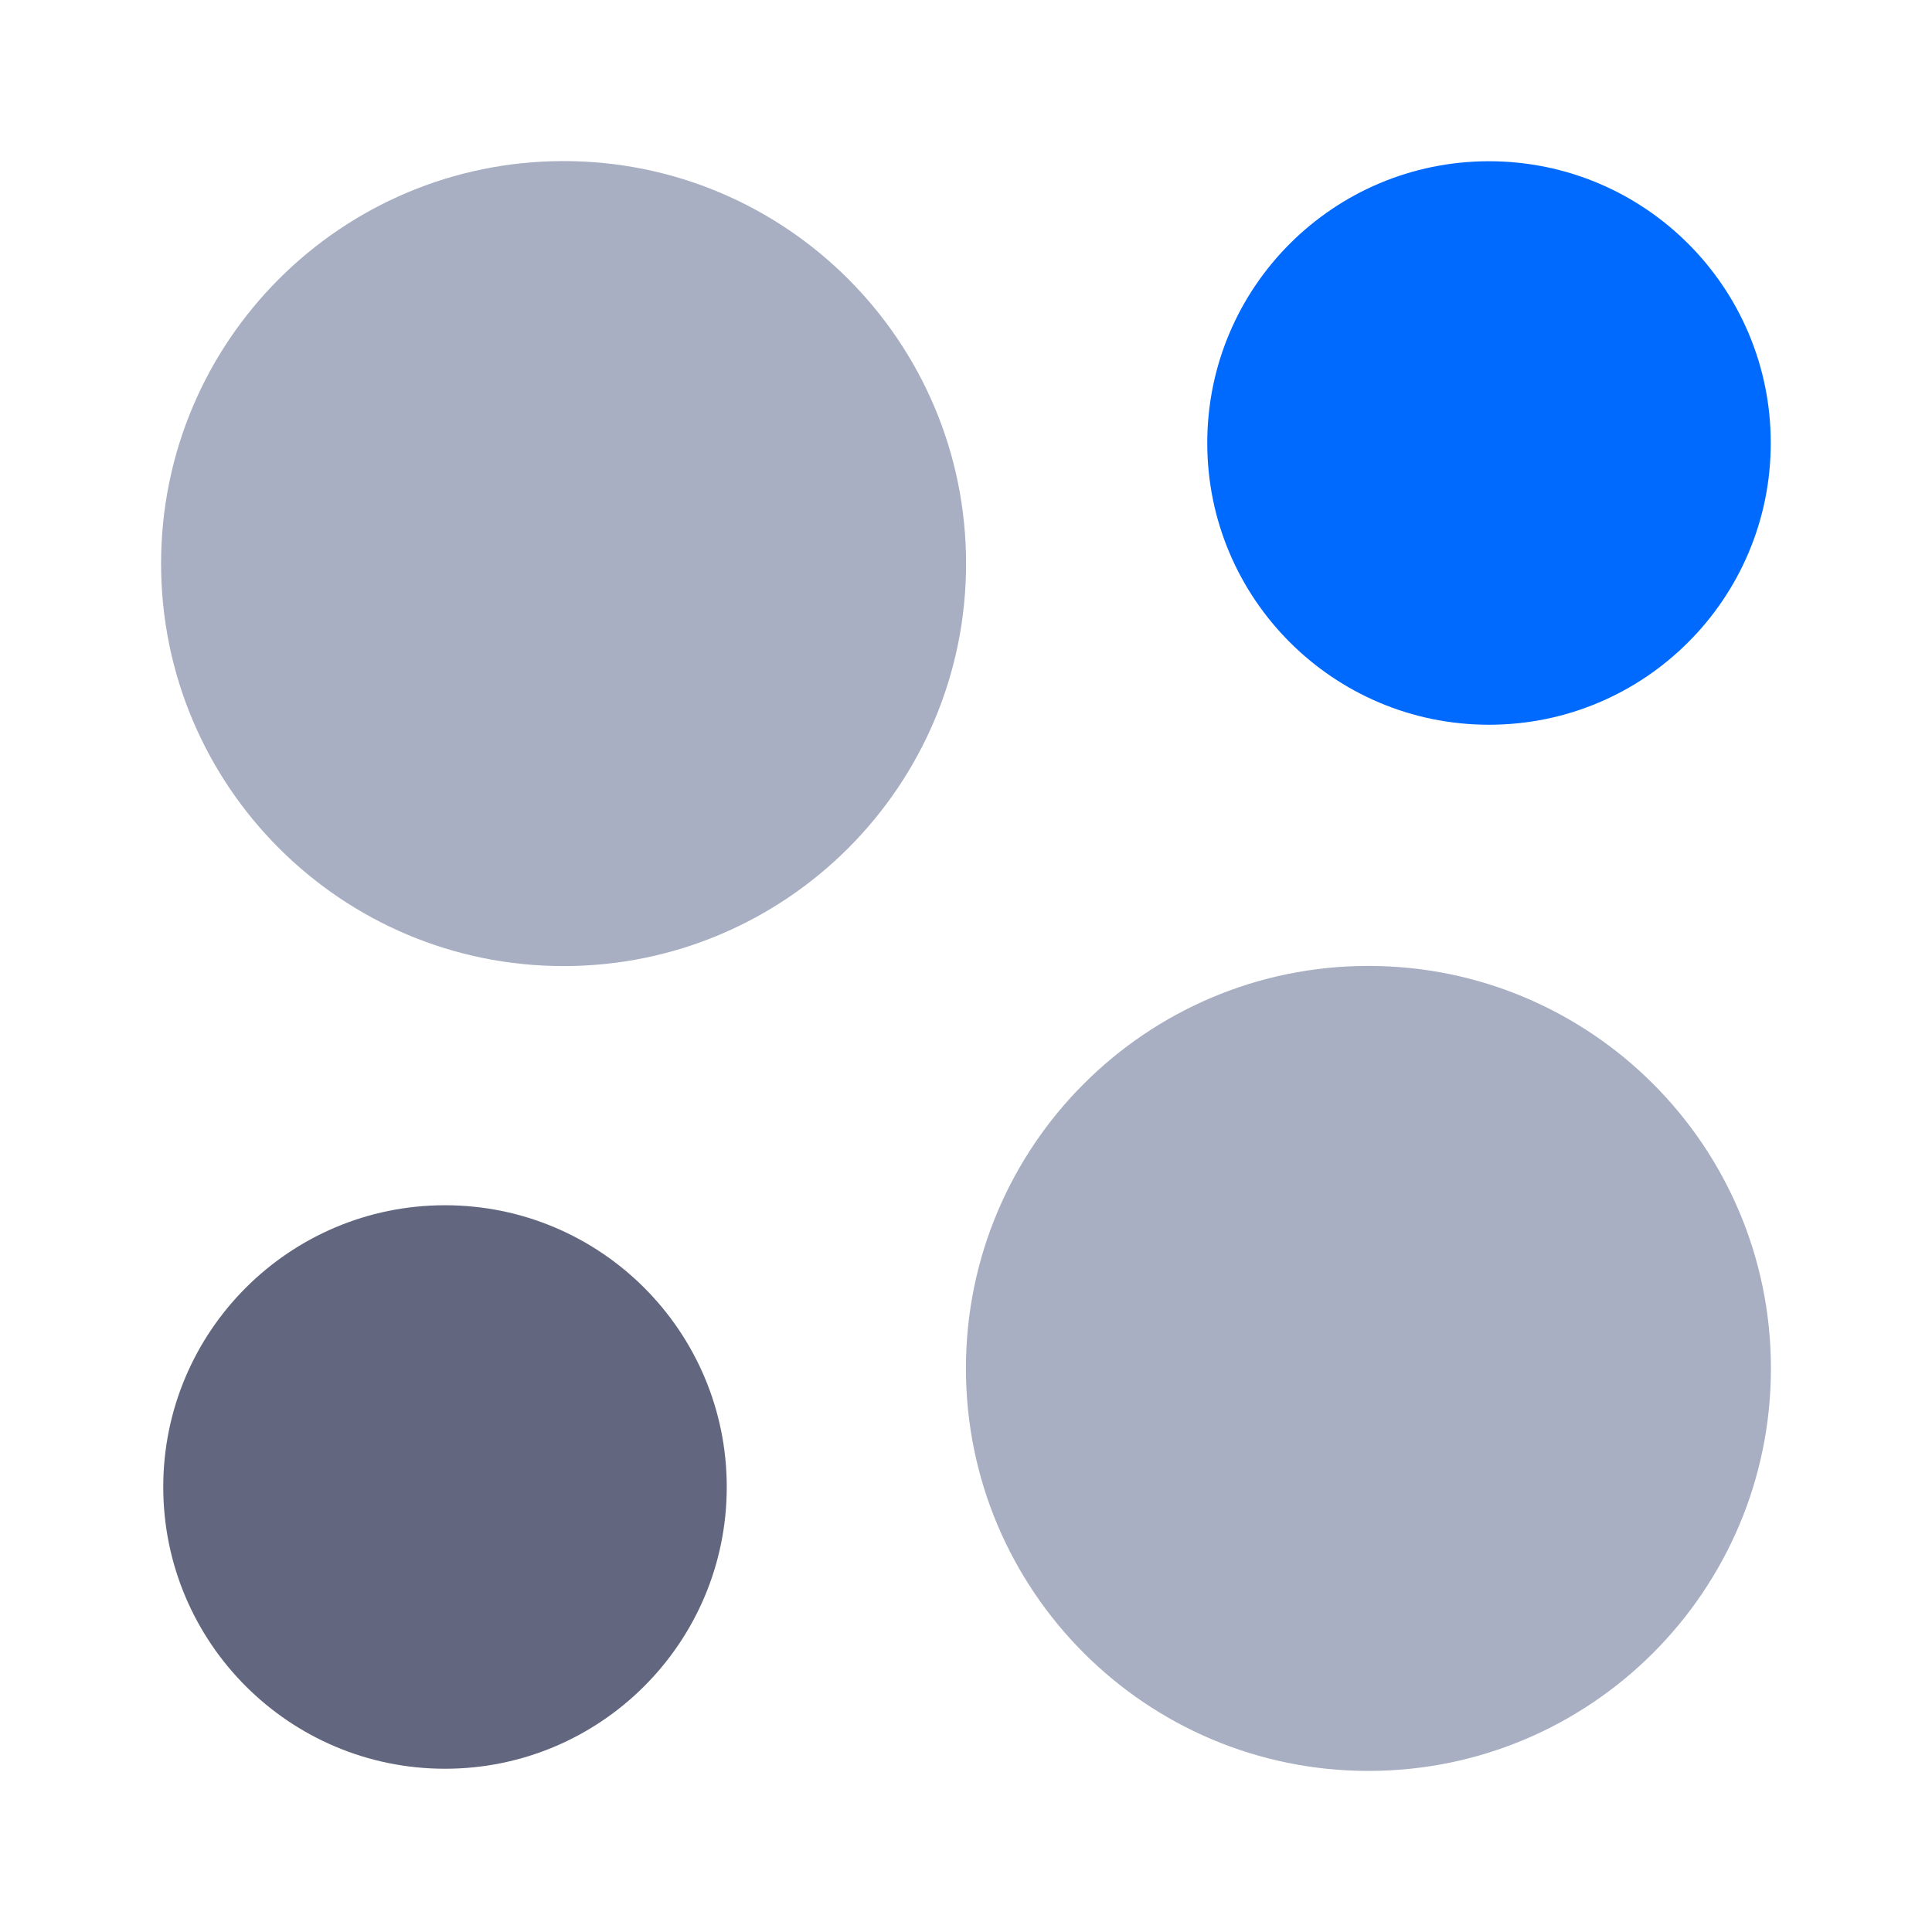
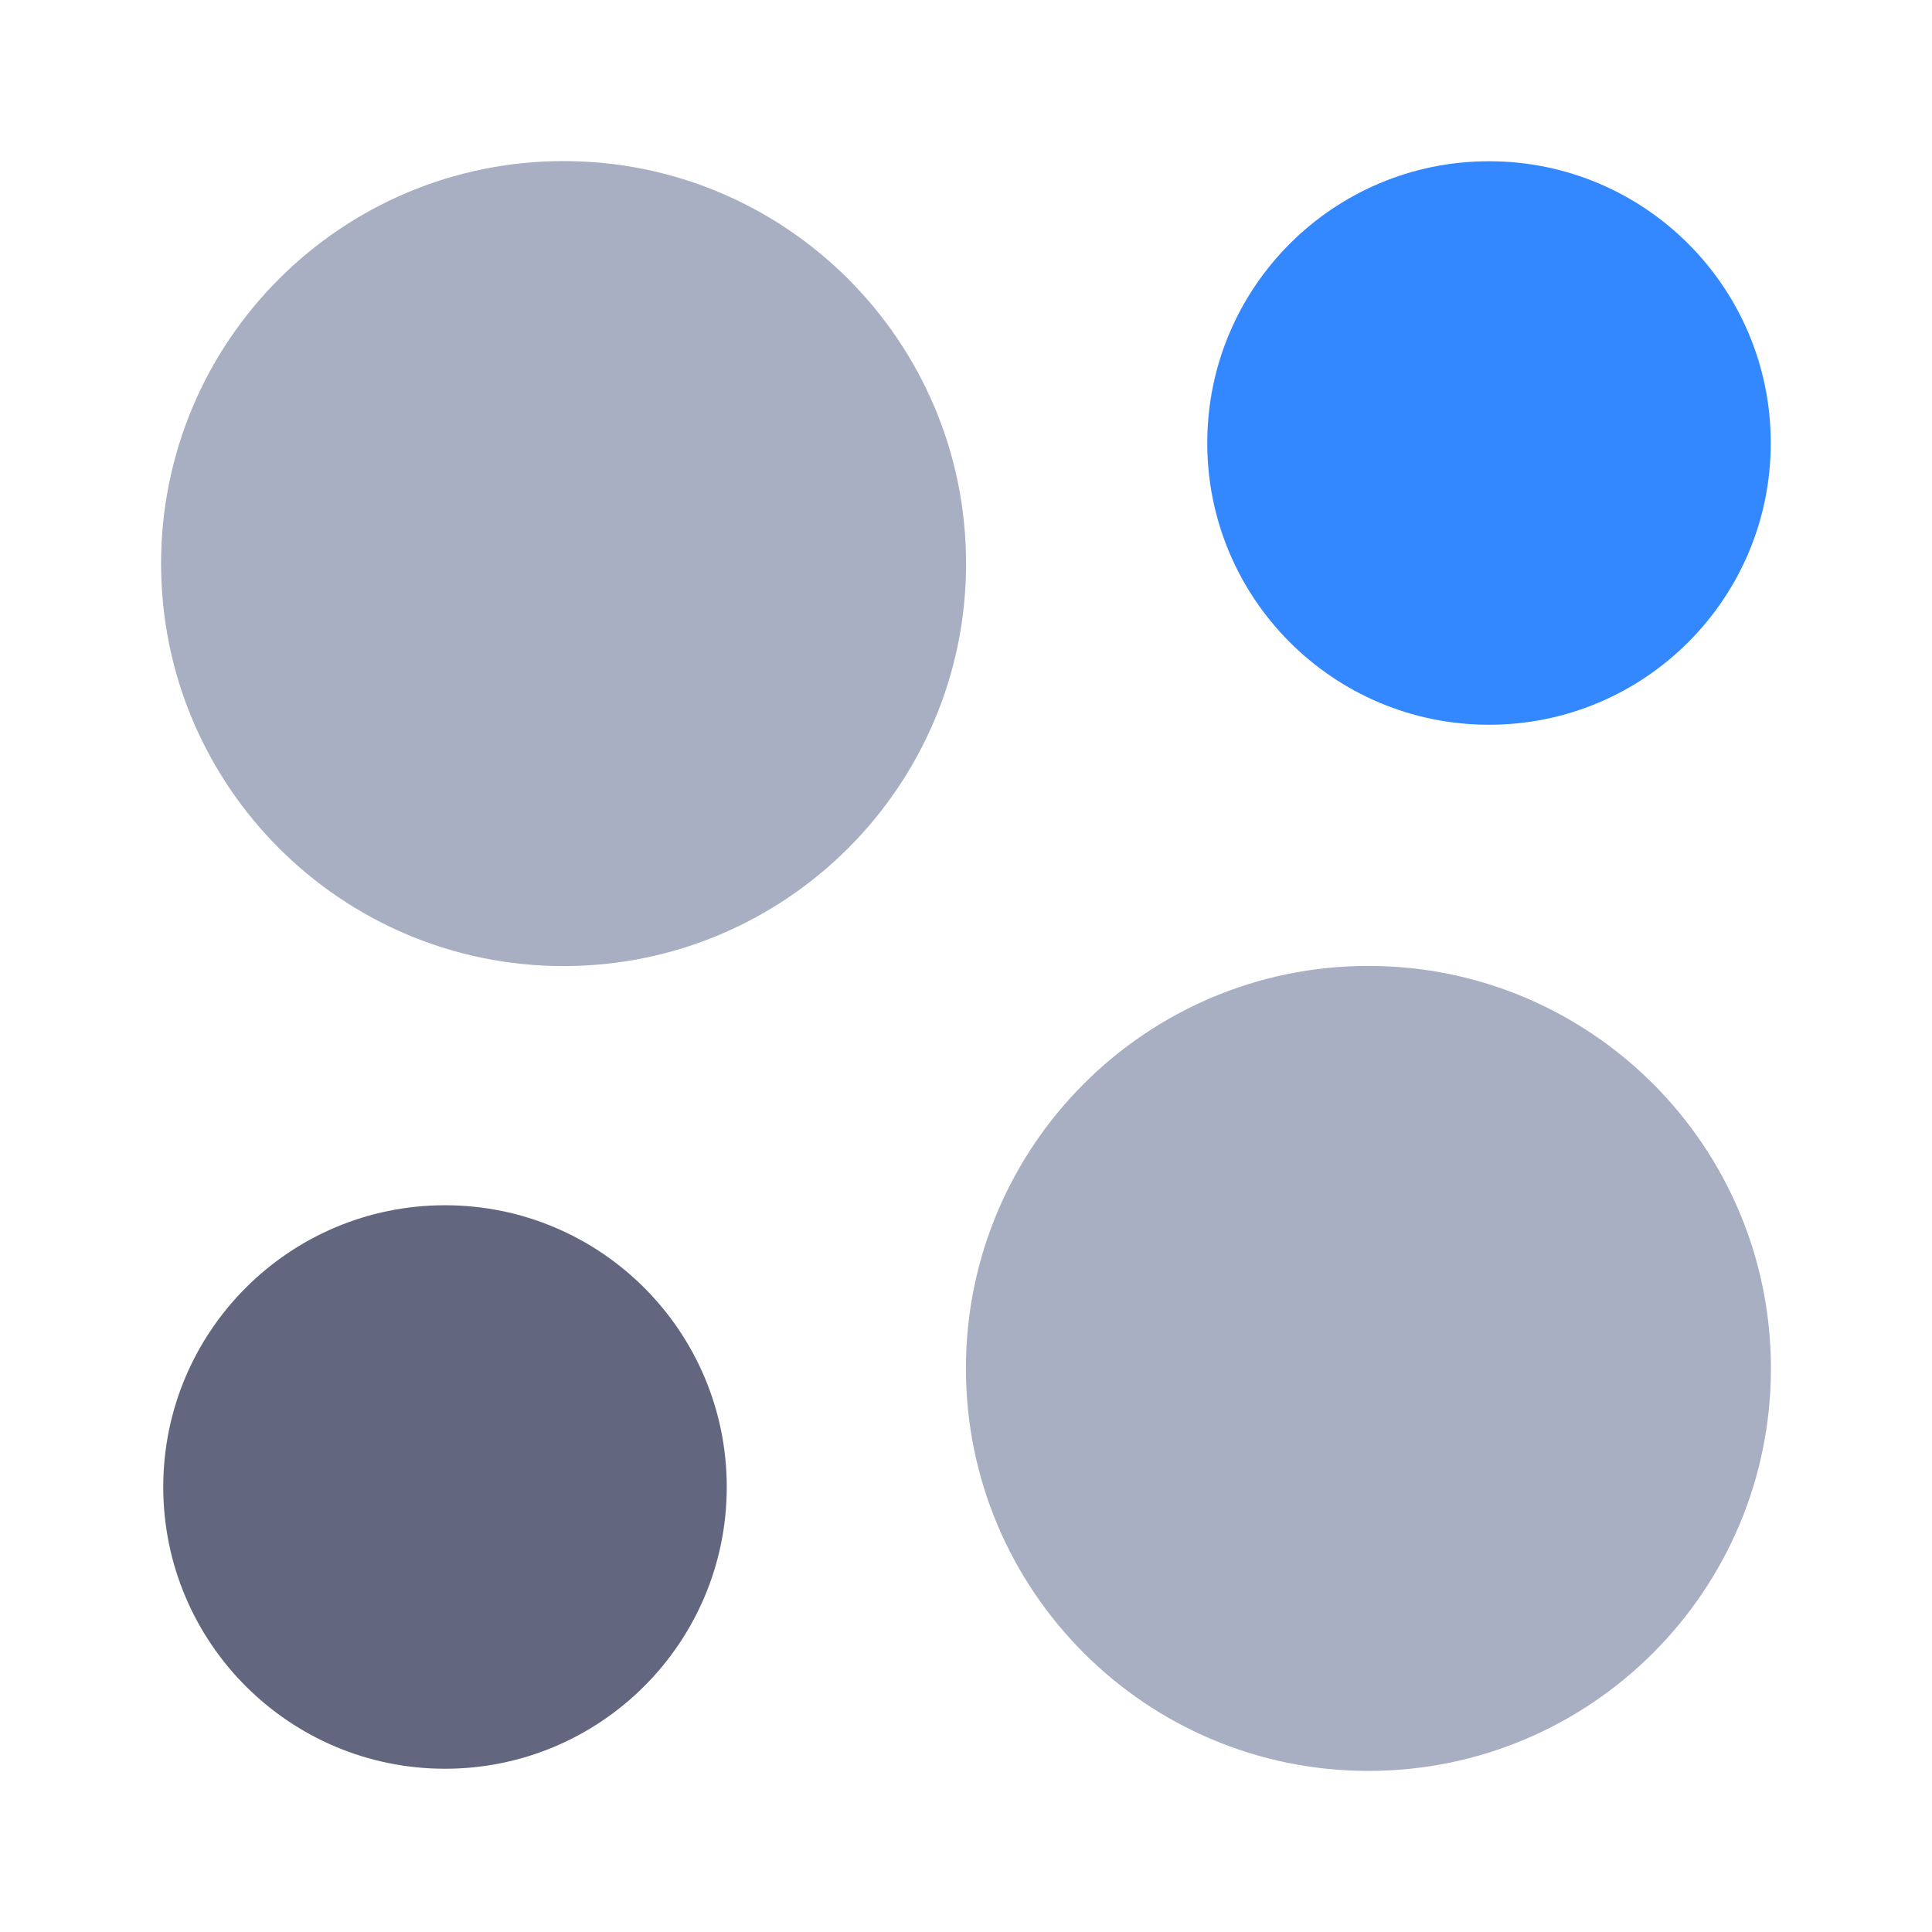
<svg xmlns="http://www.w3.org/2000/svg" t="1602291027016" class="icon" viewBox="0 0 1024 1024" version="1.1" p-id="9295" data-spm-anchor-id="a313x.7781069.0.i0" width="200" height="200">
  <defs>
    <style type="text/css" />
  </defs>
  <path d="M725.291 725.291m-213.333 0a213.333 213.333 0 1 0 426.667 0 213.333 213.333 0 1 0-426.667 0Z" fill="#A8AFC2" p-id="9296" data-spm-anchor-id="a313x.7781069.0.i4" class="" />
-   <path d="M789.205 234.795m-149.333 0a149.333 149.333 0 1 0 298.667 0 149.333 149.333 0 1 0-298.667 0Z" fill="#006AFF" p-id="9297" data-spm-anchor-id="a313x.7781069.0.i1" class="" />
+   <path d="M789.205 234.795m-149.333 0a149.333 149.333 0 1 0 298.667 0 149.333 149.333 0 1 0-298.667 0Z" fill="#3388ff" p-id="9297" data-spm-anchor-id="a313x.7781069.0.i1" class="" />
  <path d="M235.861 788.139m-149.333 0a149.333 149.333 0 1 0 298.667 0 149.333 149.333 0 1 0-298.667 0Z" fill="#62677F" p-id="9298" data-spm-anchor-id="a313x.7781069.0.i5" class="" />
  <path d="M298.709 298.709m-213.333 0a213.333 213.333 0 1 0 426.667 0 213.333 213.333 0 1 0-426.667 0Z" fill="#A8AFC2" p-id="9299" data-spm-anchor-id="a313x.7781069.0.i3" class="" />
</svg>
